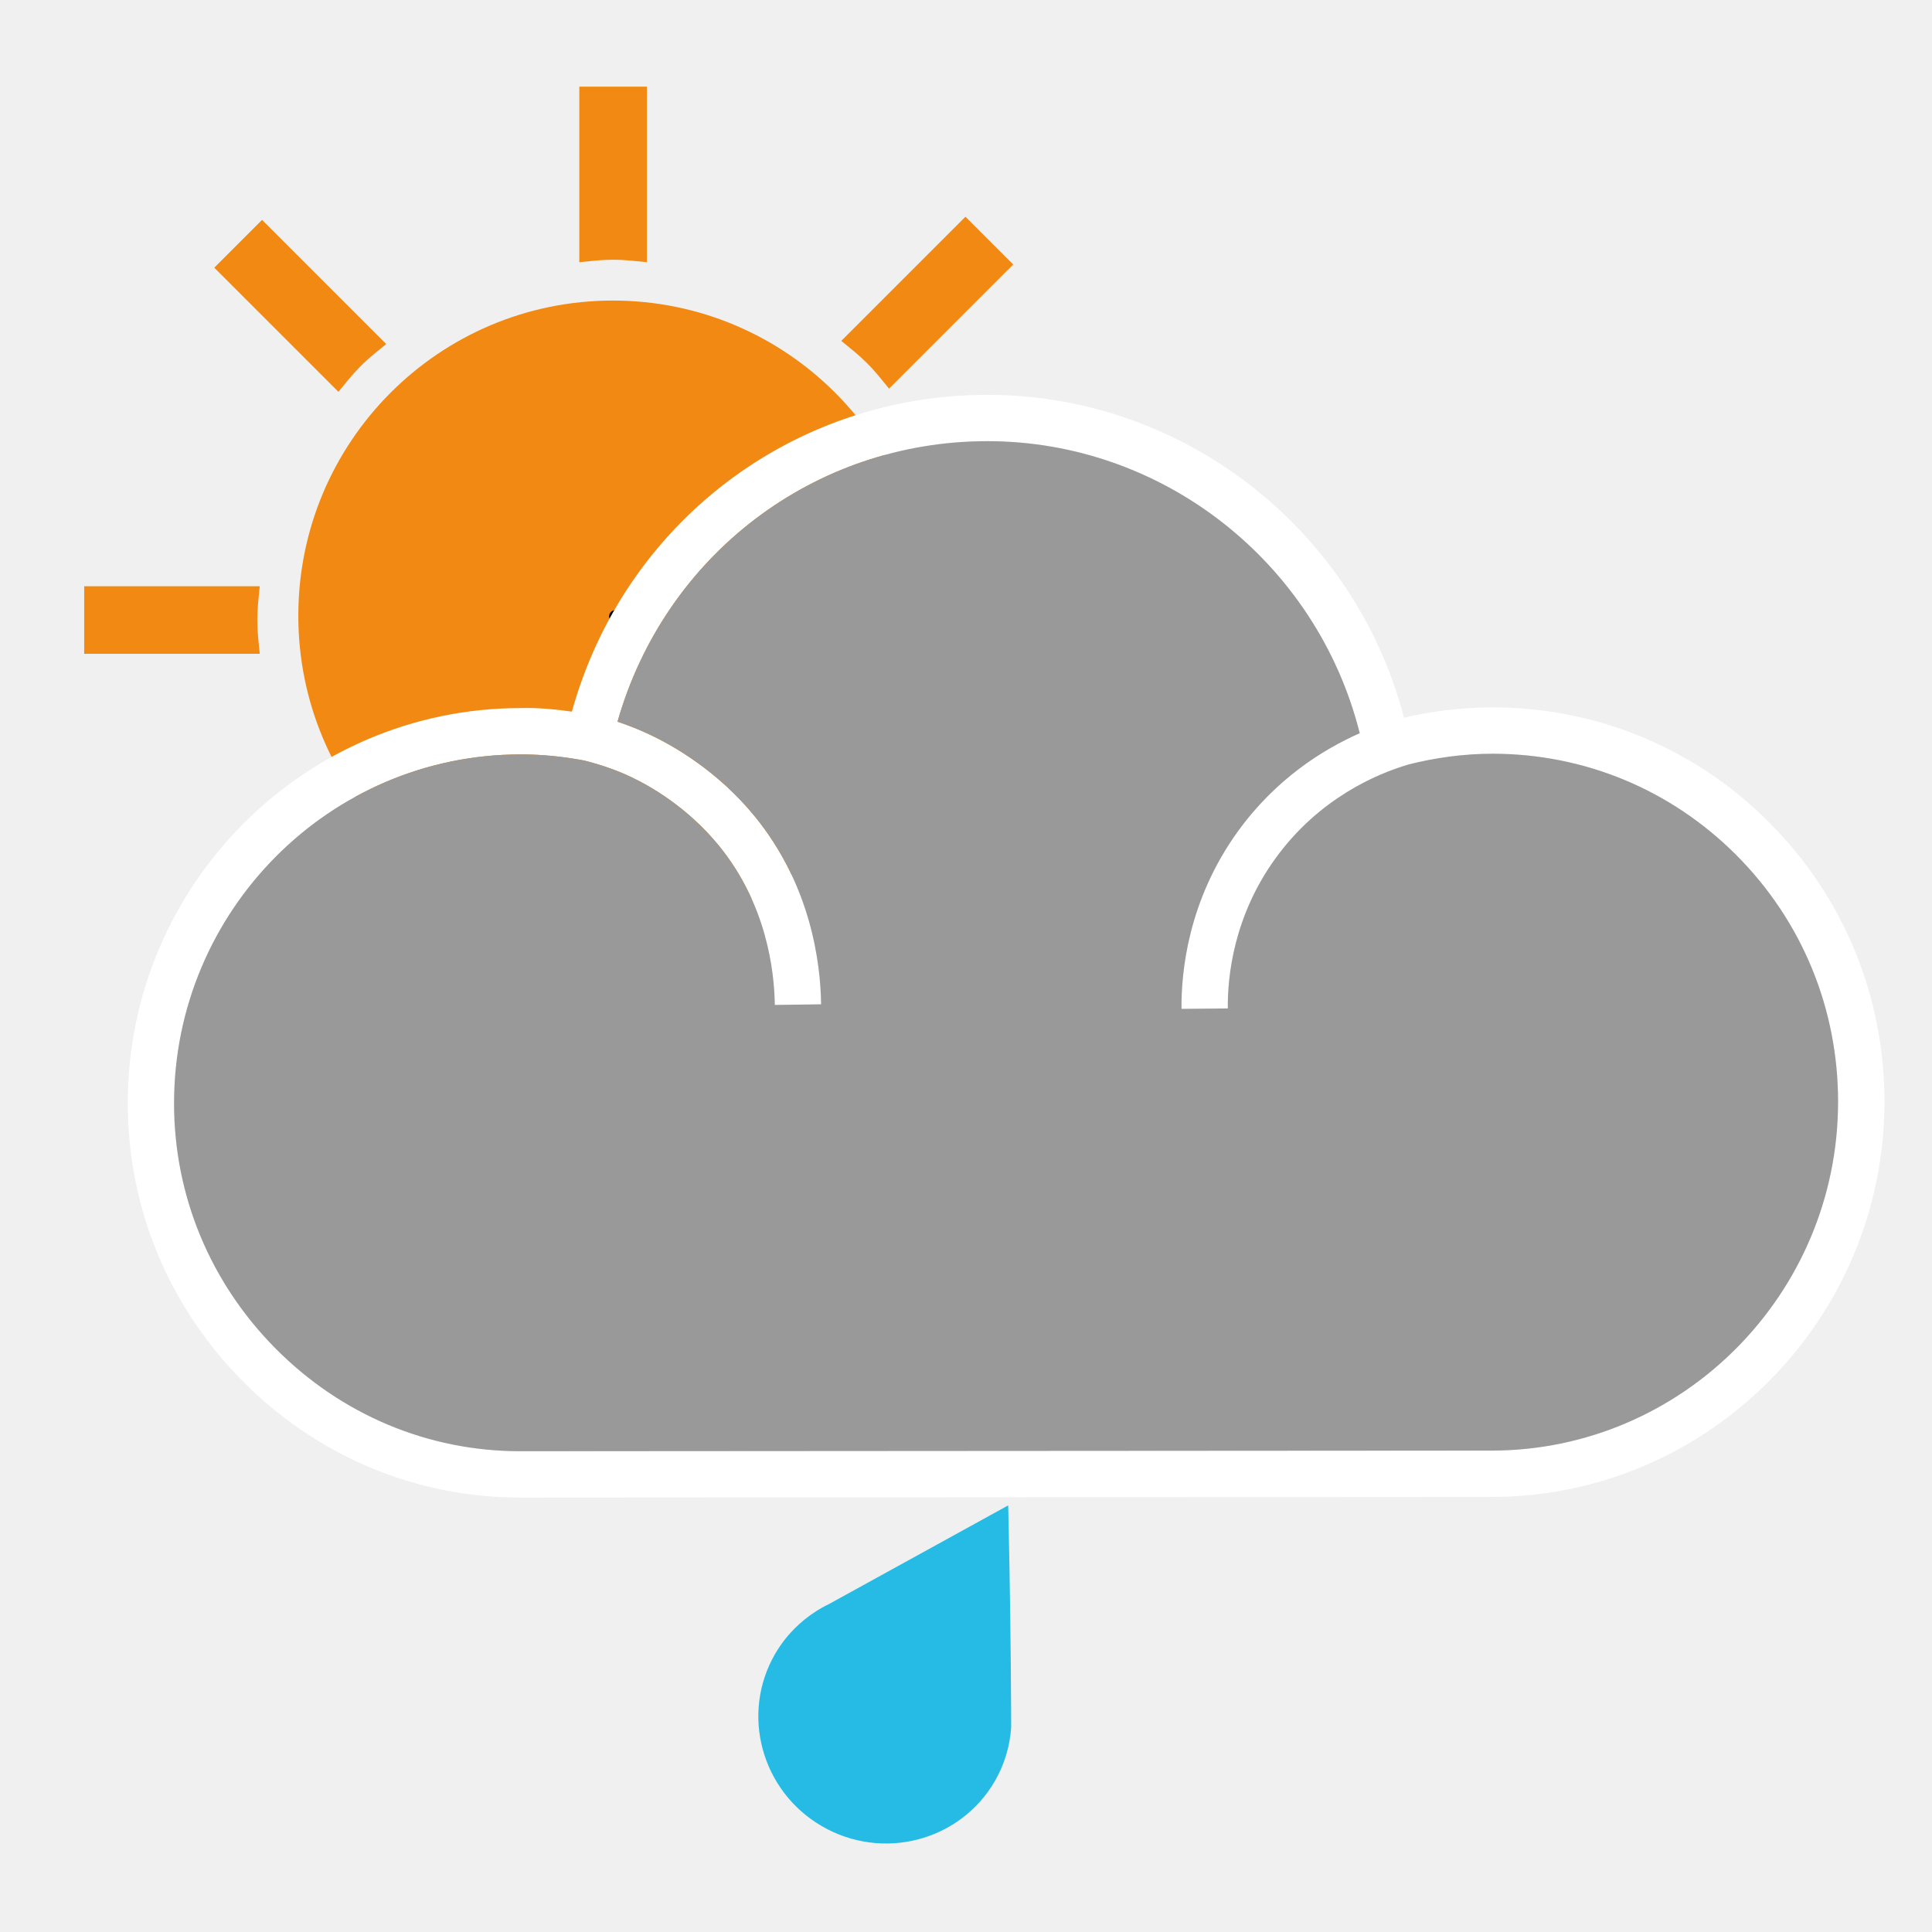
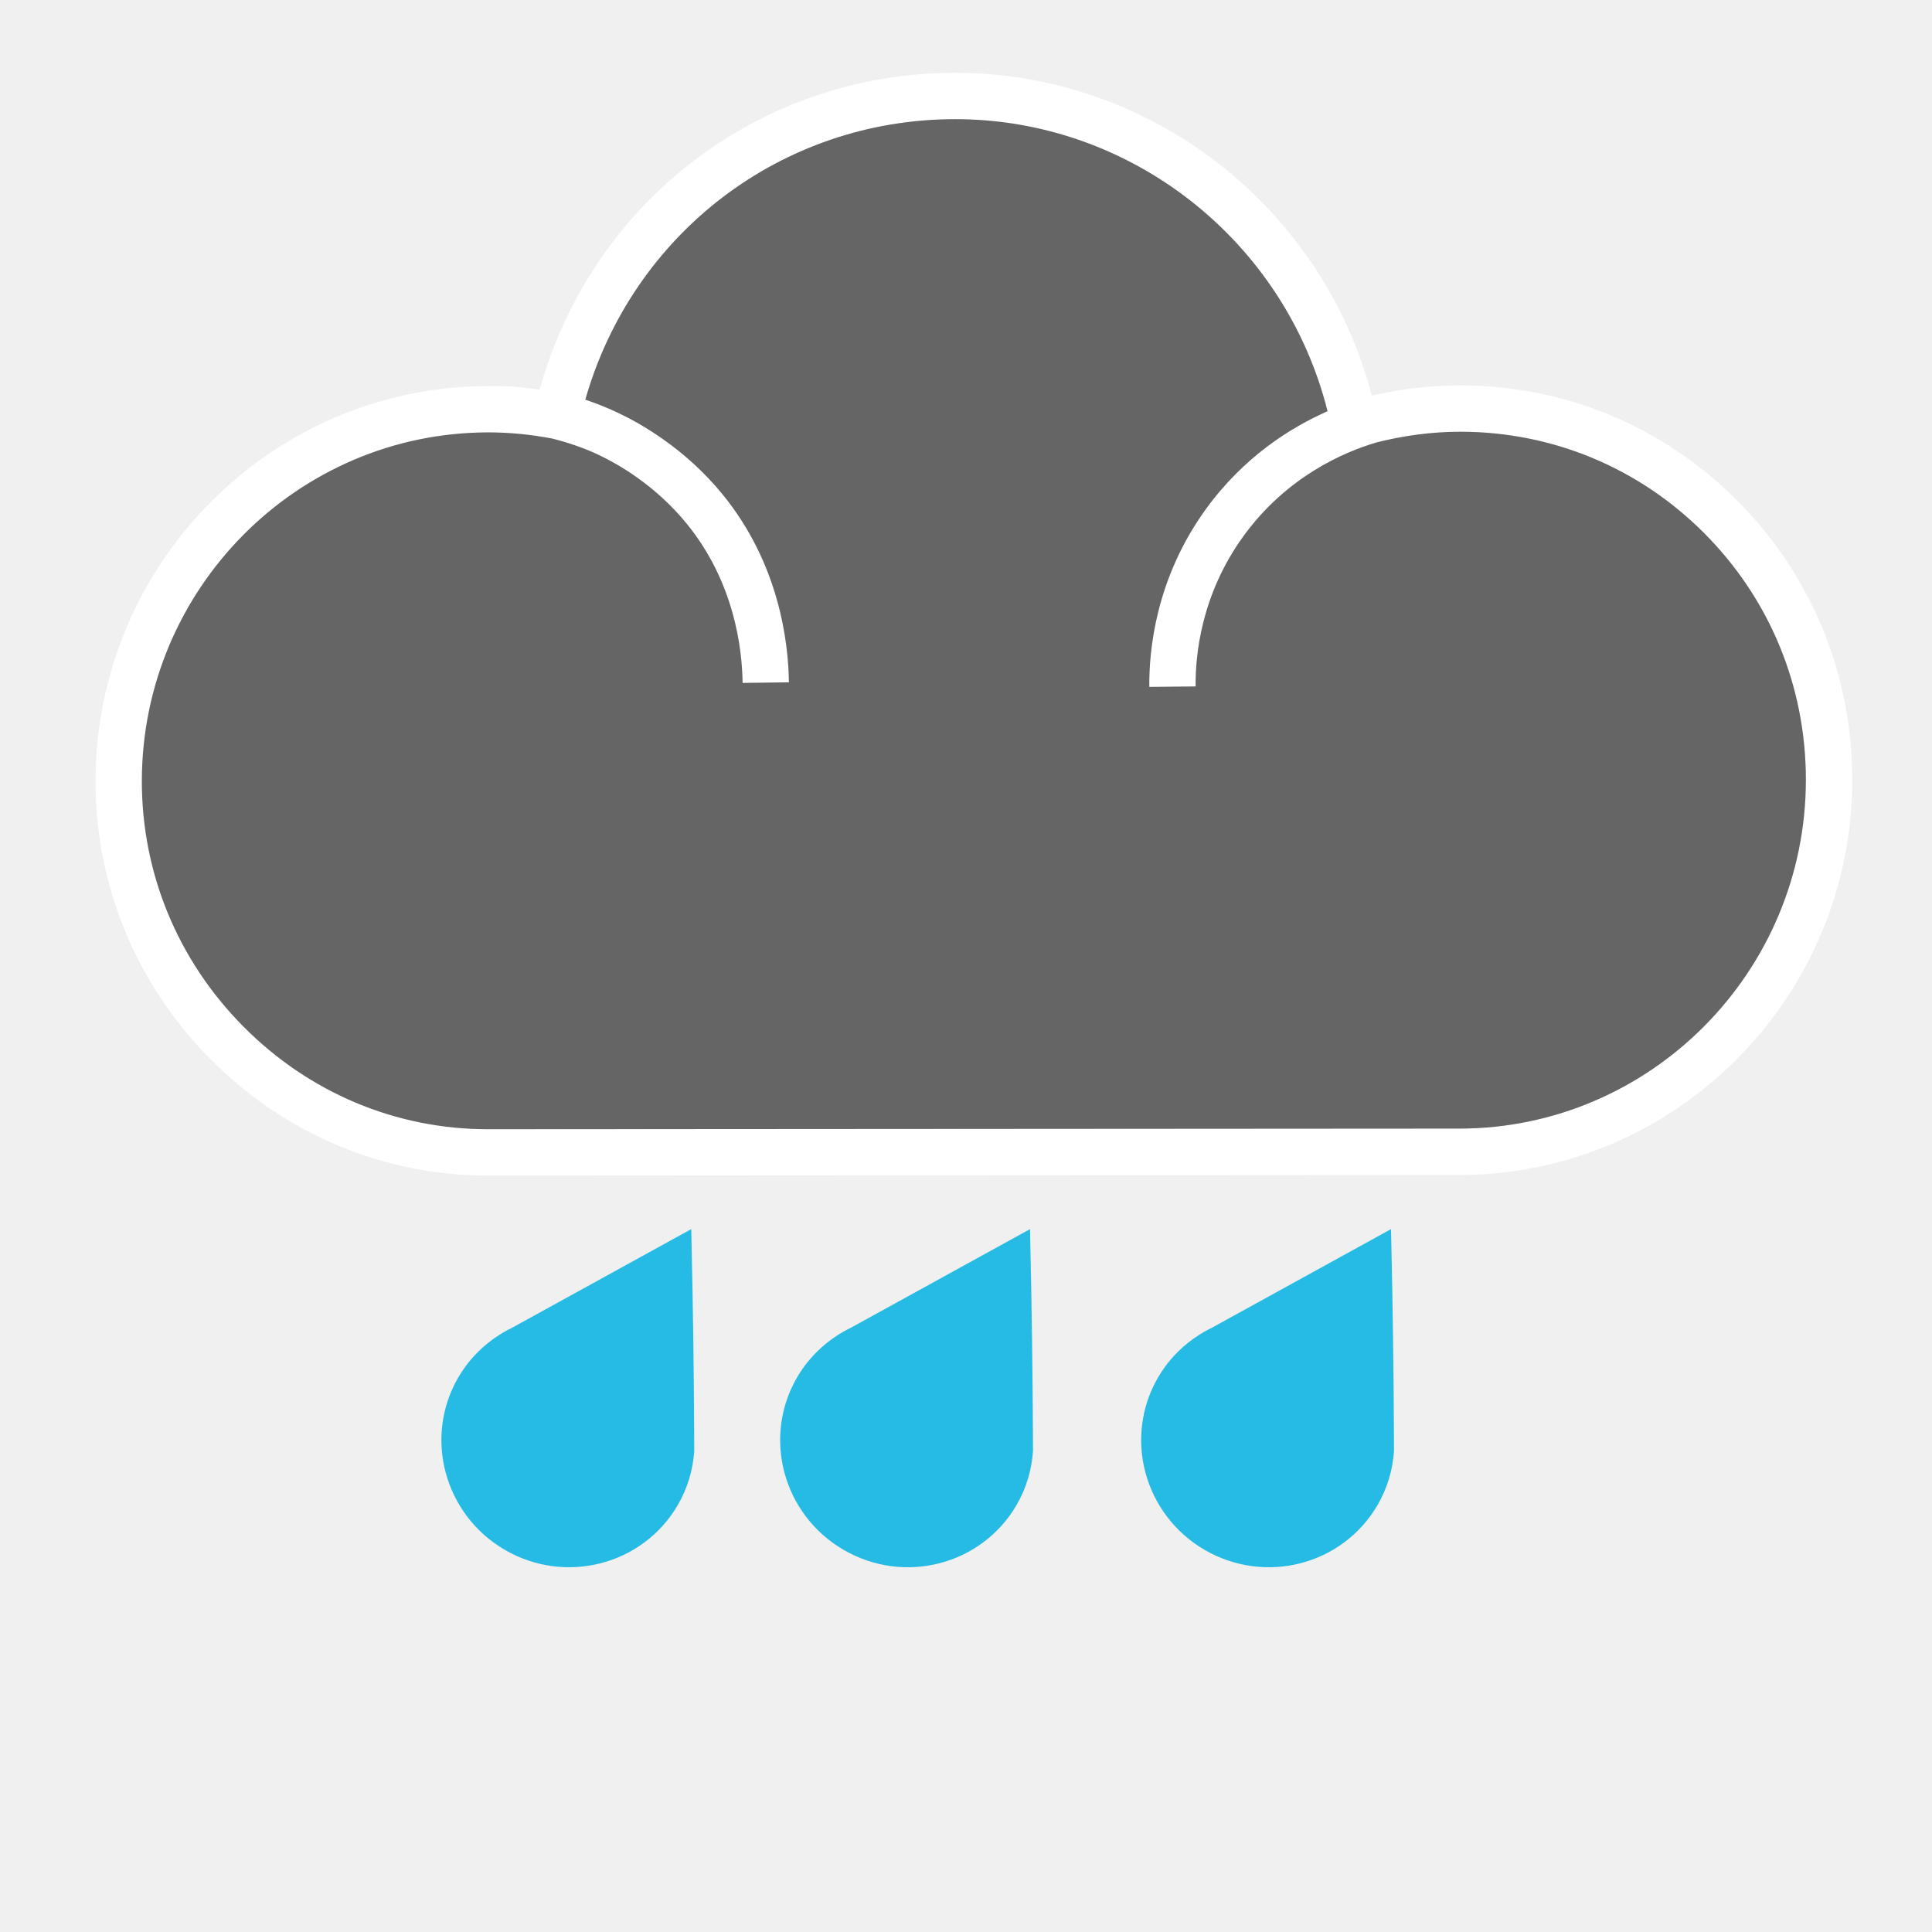
<svg xmlns="http://www.w3.org/2000/svg" id="Layer_1" viewBox="0 0 120 120">
  <defs>
-     <style>.cls-1{stroke:#000;stroke-width:.594px;}.cls-1,.cls-2{fill:#25bbe4;stroke-miterlimit:10;}.cls-3{fill:#fff;}.cls-4{fill:#f18913;}.cls-5{fill:#999;}.cls-2{stroke:#25bbe4;stroke-width:1.327px;}</style>
+     <style>.cls-1{fill:#fff;}.cls-2{fill:#656565;}.cls-3{fill:#25bbe4;stroke:#25bbe4;stroke-miterlimit:10;stroke-width:1.327px;}</style>
  </defs>
-   <path class="cls-2" d="M62.143,107.265c-.001-.379-.003-.759-.005-1.139-.02-3.862-.072-7.7-.156-11.515-3.385,1.864-6.77,3.727-10.155,5.591-.086,.047-.376,.178-.736,.405-1.025,.645-1.642,1.394-1.918,1.762,0,0-.25,.335-.449,.678-1.982,3.41-.794,7.799,2.654,9.804,3.448,2.004,7.851,.865,9.833-2.545,.559-.961,.857-2,.932-3.041Z" />
-   <g>
-     <path class="cls-4" d="M35.982,16.286V5.381h4.197v10.904l-.979-.096c-.382-.037-.769-.056-1.148-.055-.365,0-.731,.019-1.091,.055l-.979,.097Z" />
-     <path class="cls-4" d="M52.254,21.173l7.711-7.711,2.968,2.968-7.71,7.71-.624-.76c-.244-.297-.504-.583-.773-.85-.258-.257-.531-.503-.811-.733l-.761-.624Z" />
-     <path class="cls-4" d="M60.305,36.134h10.904v4.197h-10.904l.096-.979c.037-.382,.056-.769,.055-1.148,0-.365-.019-.731-.055-1.091l-.097-.979Z" />
-     <path class="cls-4" d="M55.418,52.407l7.711,7.711-2.968,2.968-7.71-7.71,.76-.624c.297-.244,.583-.504,.85-.773,.257-.258,.503-.531,.733-.811l.624-.761Z" />
-     <path class="cls-4" d="M40.457,60.458v10.904h-4.197v-10.904l.979,.096c.382,.037,.769,.056,1.148,.055,.365,0,.731-.019,1.091-.055l.979-.097Z" />
-     <path class="cls-4" d="M24.184,55.571l-7.711,7.711-2.968-2.968,7.71-7.71,.624,.76c.244,.297,.504,.583,.773,.85,.258,.257,.531,.503,.811,.733l.761,.624Z" />
-     <path class="cls-4" d="M16.133,40.609H5.229v-4.197h10.904l-.096,.979c-.037,.382-.056,.769-.055,1.148,0,.365,.019,.731,.055,1.091l.097,.979Z" />
-     <path class="cls-4" d="M21.02,24.337l-7.711-7.711,2.968-2.968,7.71,7.71-.76,.624c-.297,.244-.583,.504-.85,.773-.257,.258-.503,.531-.733,.811l-.624,.761Z" />
-     <ellipse class="cls-4" cx="38.067" cy="38.244" rx="19.538" ry="19.576" />
-     <circle class="cls-1" cx="38.219" cy="38.282" r=".09" />
-   </g>
-   <path class="cls-3" d="M109.865,51.058c-4.591-4.591-10.686-7.12-17.163-7.12h-.017c-1.839,.003-3.677,.216-5.479,.638-3.059-11.709-13.704-20.052-25.877-20.052h-.018c-12.136,.008-22.557,8.031-25.79,19.675-1.086-.149-2.123-.25-3.196-.219-13.44,.008-24.382,11.015-24.39,24.534-.004,6.497,2.536,12.636,7.153,17.287,4.622,4.65,10.733,7.213,17.207,7.216h.001l60.362-.039c13.439-.014,24.381-11.021,24.389-24.534,.004-6.575-2.546-12.752-7.181-17.385Zm-17.211,39.042l-60.361,.039c-5.701-.003-11.088-2.262-15.164-6.367-4.079-4.105-6.322-9.523-6.318-15.258,.008-11.934,9.659-21.648,21.517-21.656h.038c1.279,0,2.563,.126,3.923,.38,.982,.248,1.949,.571,2.871,1.006,1.212,.57,3.538,1.888,5.491,4.282,2.957,3.625,3.445,7.753,3.473,9.894l2.877-.039c-.032-2.512-.611-7.373-4.121-11.675-2.313-2.832-5.062-4.389-6.492-5.064-.661-.313-1.341-.585-2.033-.817,2.937-10.313,12.18-17.414,22.957-17.422h.015c10.939,0,20.478,7.567,23.129,18.139-2.28,1.006-5.205,2.831-7.561,6.086-3.109,4.294-3.534,8.759-3.51,11.037l2.877-.028c-.021-1.928,.337-5.699,2.963-9.323,2.705-3.737,6.301-5.246,8.205-5.811v-.005c1.726-.441,3.489-.678,5.255-.681h.014c5.708,0,11.081,2.228,15.129,6.277,4.091,4.091,6.342,9.543,6.338,15.351-.008,11.928-9.659,21.642-21.514,21.656Z" />
-   <path class="cls-5" d="M92.654,90.099l-60.361,.039c-5.701-.003-11.088-2.262-15.164-6.367-4.079-4.105-6.322-9.523-6.318-15.258,.008-11.934,9.659-21.648,21.517-21.656h.038c1.279,0,2.563,.126,3.923,.38,.982,.248,1.949,.571,2.871,1.006,1.212,.57,3.538,1.888,5.491,4.282,2.957,3.625,3.445,7.753,3.473,9.894l2.877-.039c-.032-2.512-.611-7.373-4.121-11.675-2.313-2.832-5.062-4.389-6.492-5.064-.661-.313-1.341-.585-2.033-.817,2.937-10.313,12.18-17.414,22.957-17.422h.015c10.939,0,20.478,7.567,23.129,18.139-2.28,1.006-5.205,2.831-7.561,6.086-3.109,4.294-3.534,8.759-3.51,11.037l2.877-.028c-.021-1.928,.337-5.699,2.963-9.323,2.705-3.737,6.301-5.246,8.205-5.811v-.005c1.726-.441,3.489-.678,5.255-.681h.014c5.708,0,11.081,2.228,15.129,6.277,4.091,4.091,6.342,9.543,6.338,15.351-.008,11.928-9.659,21.642-21.514,21.656Z" />
+   <path class="cls-3" d="M85.921,90.106c-.001-.379-.003-.759-.005-1.139-.02-3.862-.072-7.7-.156-11.515-3.385,1.864-6.77,3.727-10.155,5.591-.086,.047-.376,.178-.736,.405-1.025,.645-1.642,1.394-1.918,1.762,0,0-.25,.335-.449,.678-1.982,3.41-.794,7.799,2.654,9.804,3.448,2.004,7.851,.865,9.833-2.545,.559-.961,.857-2,.932-3.041Z" />
+   <path class="cls-3" d="M42.457,90.106c-.001-.379-.003-.759-.005-1.139-.02-3.862-.072-7.7-.156-11.515-3.385,1.864-6.77,3.727-10.155,5.591-.086,.047-.376,.178-.736,.405-1.025,.645-1.642,1.394-1.918,1.762,0,0-.25,.335-.449,.678-1.982,3.41-.794,7.799,2.654,9.804,3.448,2.004,7.851,.865,9.833-2.545,.559-.961,.857-2,.932-3.041Z" />
+   <path class="cls-3" d="M63.498,90.106c-.001-.379-.003-.759-.005-1.139-.02-3.862-.072-7.7-.156-11.515-3.385,1.864-6.77,3.727-10.155,5.591-.086,.047-.376,.178-.736,.405-1.025,.645-1.642,1.394-1.918,1.762,0,0-.25,.335-.449,.678-1.982,3.41-.794,7.799,2.654,9.804,3.448,2.004,7.851,.865,9.833-2.545,.559-.961,.857-2,.932-3.041Z" />
+   <path class="cls-1" d="M107.865,31.058c-4.591-4.591-10.686-7.12-17.163-7.12h-.017c-1.839,.003-3.677,.216-5.479,.638-3.059-11.709-13.704-20.052-25.877-20.052h-.018c-12.136,.008-22.557,8.031-25.79,19.675-1.086-.149-2.123-.25-3.196-.219-13.44,.008-24.382,11.015-24.39,24.534-.004,6.497,2.536,12.636,7.153,17.287,4.622,4.65,10.733,7.213,17.207,7.216h.001l60.362-.039c13.439-.014,24.381-11.021,24.389-24.534,.004-6.575-2.546-12.752-7.181-17.385Zm-17.211,39.042l-60.361,.039c-5.701-.003-11.088-2.262-15.164-6.367-4.079-4.105-6.322-9.523-6.318-15.258,.008-11.934,9.659-21.648,21.517-21.656h.038c1.279,0,2.563,.126,3.923,.38,.982,.248,1.949,.571,2.871,1.006,1.212,.57,3.538,1.888,5.491,4.282,2.957,3.625,3.445,7.753,3.473,9.894l2.877-.039c-.032-2.512-.611-7.373-4.121-11.675-2.313-2.832-5.062-4.389-6.492-5.064-.661-.313-1.341-.585-2.033-.817,2.937-10.313,12.18-17.414,22.957-17.422h.015c10.939,0,20.478,7.567,23.129,18.139-2.28,1.006-5.205,2.831-7.561,6.086-3.109,4.294-3.534,8.759-3.51,11.037l2.877-.028c-.021-1.928,.337-5.699,2.963-9.323,2.705-3.737,6.301-5.246,8.205-5.811v-.005c1.726-.441,3.489-.678,5.255-.681h.014c5.708,0,11.081,2.228,15.129,6.277,4.091,4.091,6.342,9.543,6.338,15.351-.008,11.928-9.659,21.642-21.514,21.656Z" />
+   <path class="cls-2" d="M90.654,70.099l-60.361,.039c-5.701-.003-11.088-2.262-15.164-6.367-4.079-4.105-6.322-9.523-6.318-15.258,.008-11.934,9.659-21.648,21.517-21.656h.038c1.279,0,2.563,.126,3.923,.38,.982,.248,1.949,.571,2.871,1.006,1.212,.57,3.538,1.888,5.491,4.282,2.957,3.625,3.445,7.753,3.473,9.894l2.877-.039c-.032-2.512-.611-7.373-4.121-11.675-2.313-2.832-5.062-4.389-6.492-5.064-.661-.313-1.341-.585-2.033-.817,2.937-10.313,12.18-17.414,22.957-17.422h.015c10.939,0,20.478,7.567,23.129,18.139-2.28,1.006-5.205,2.831-7.561,6.086-3.109,4.294-3.534,8.759-3.51,11.037l2.877-.028c-.021-1.928,.337-5.699,2.963-9.323,2.705-3.737,6.301-5.246,8.205-5.811v-.005c1.726-.441,3.489-.678,5.255-.681h.014c5.708,0,11.081,2.228,15.129,6.277,4.091,4.091,6.342,9.543,6.338,15.351-.008,11.928-9.659,21.642-21.514,21.656Z" />
</svg>
